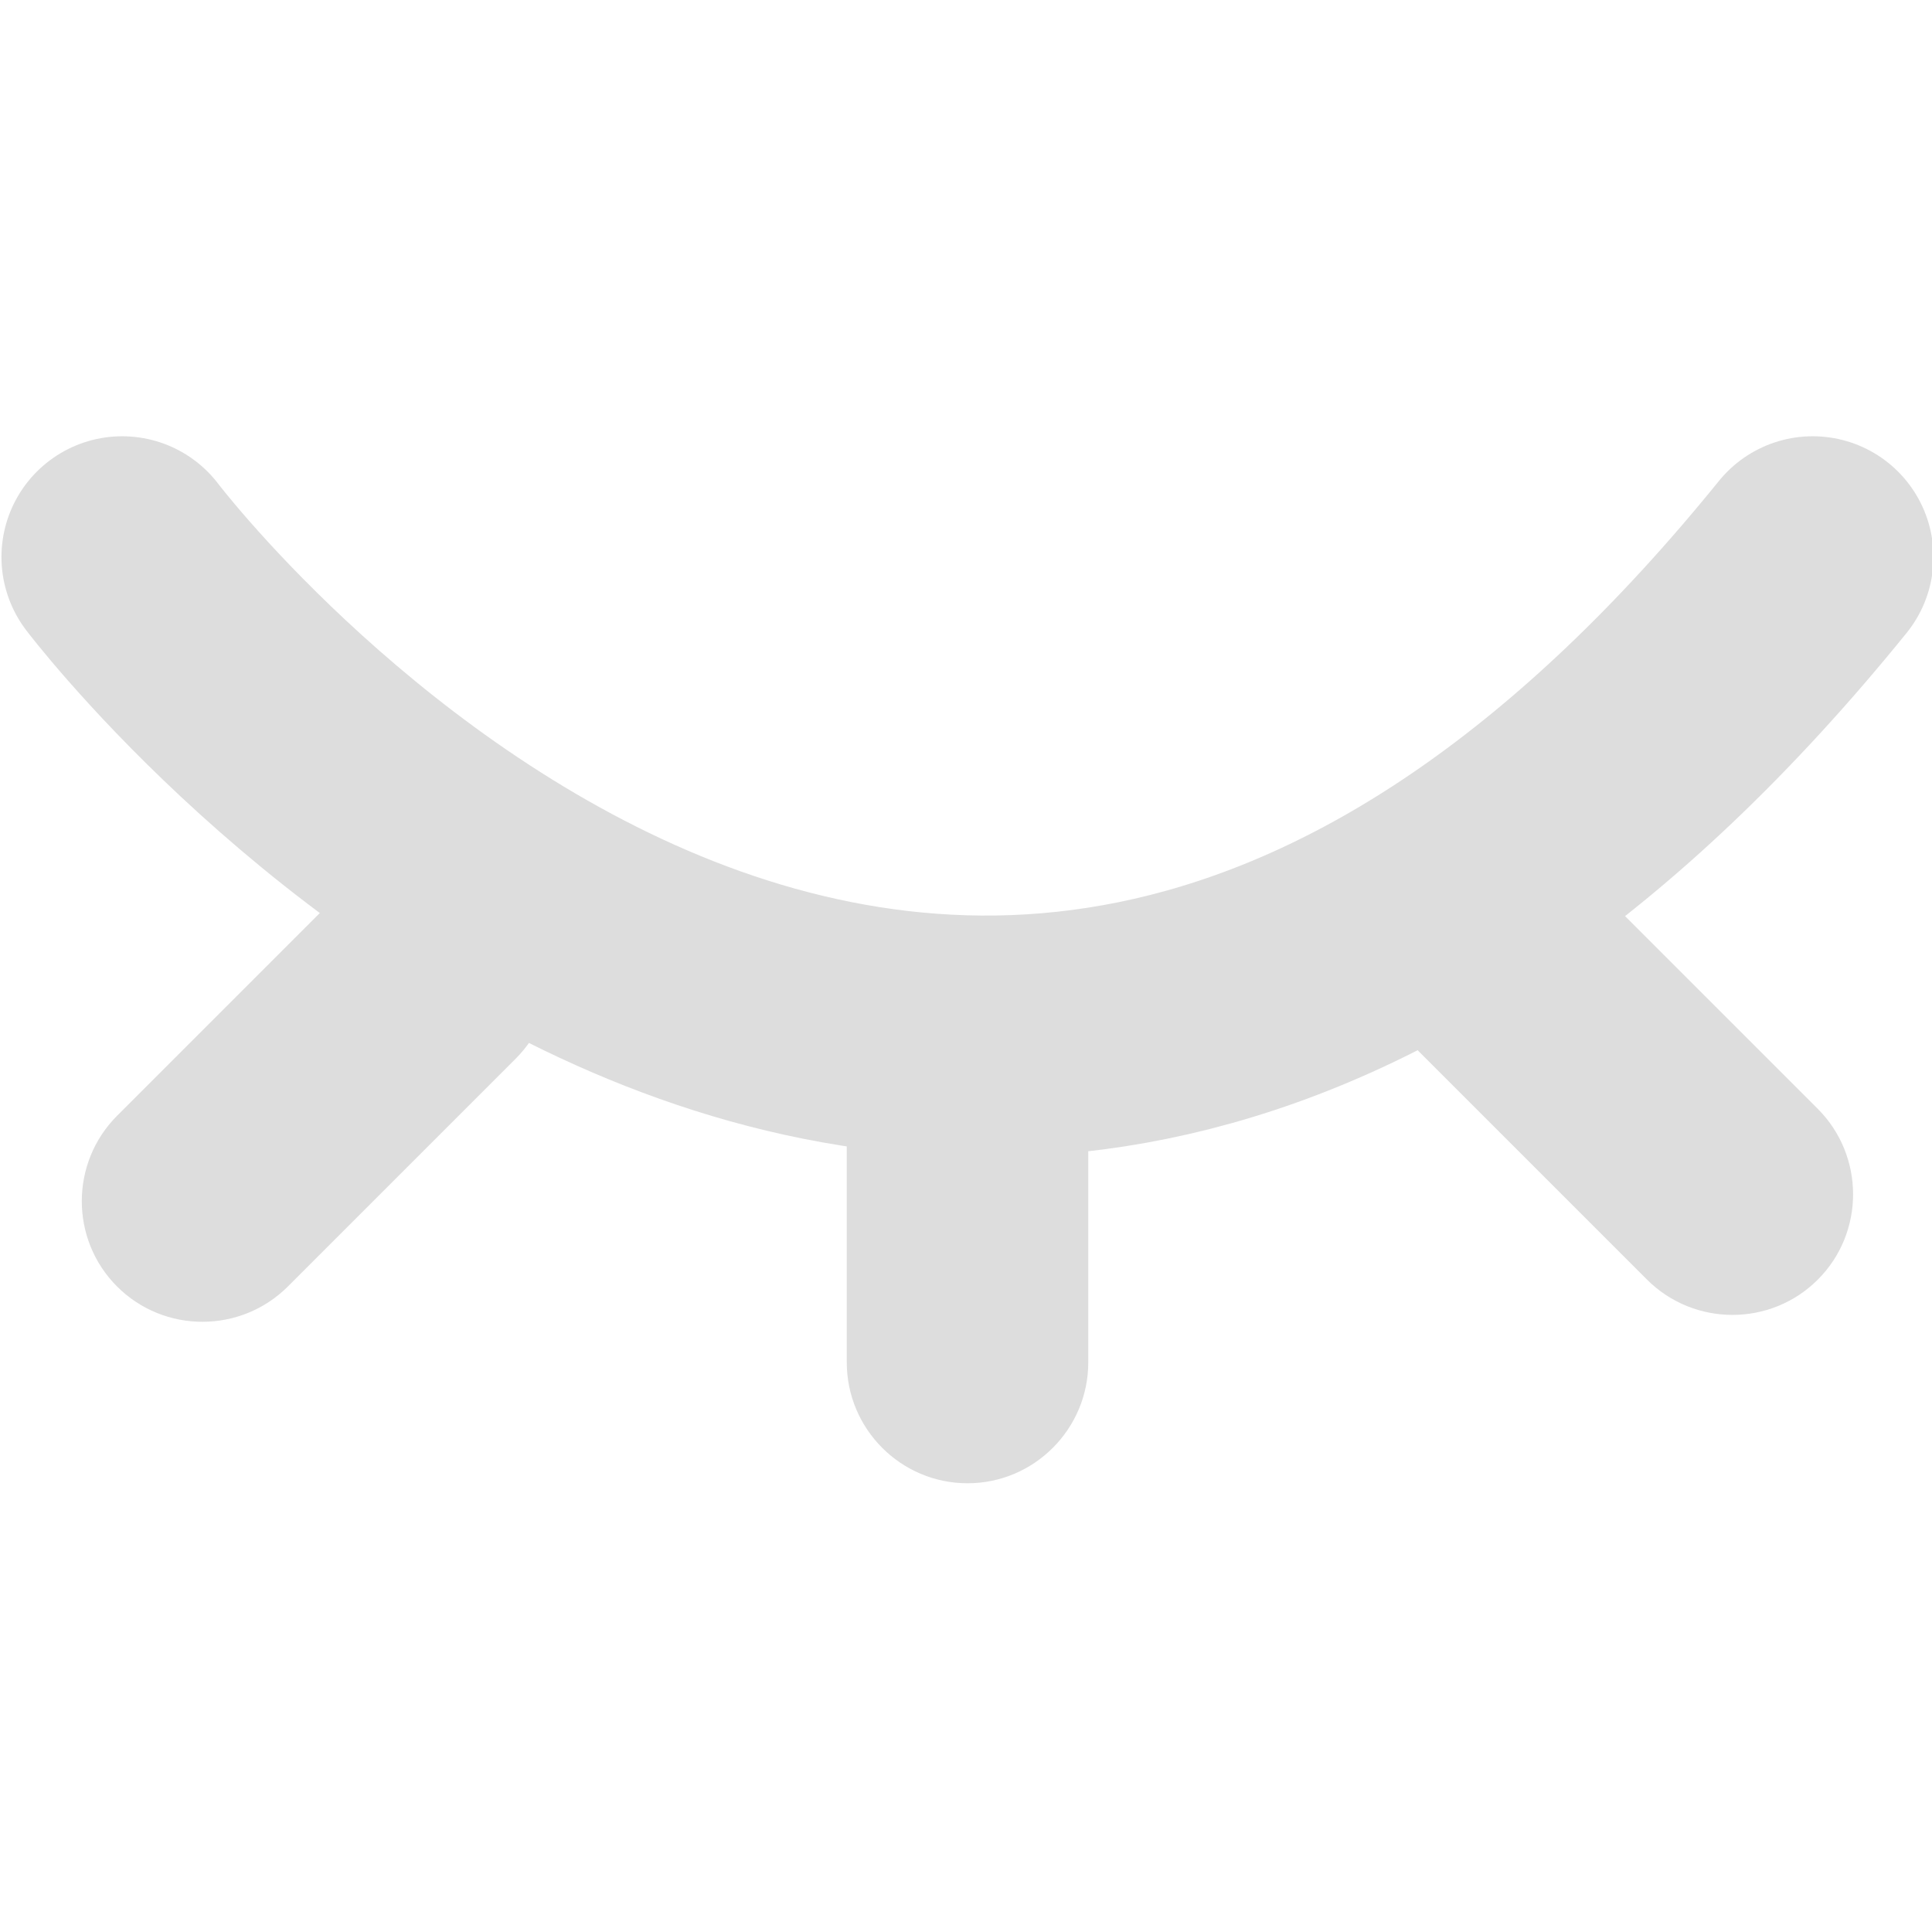
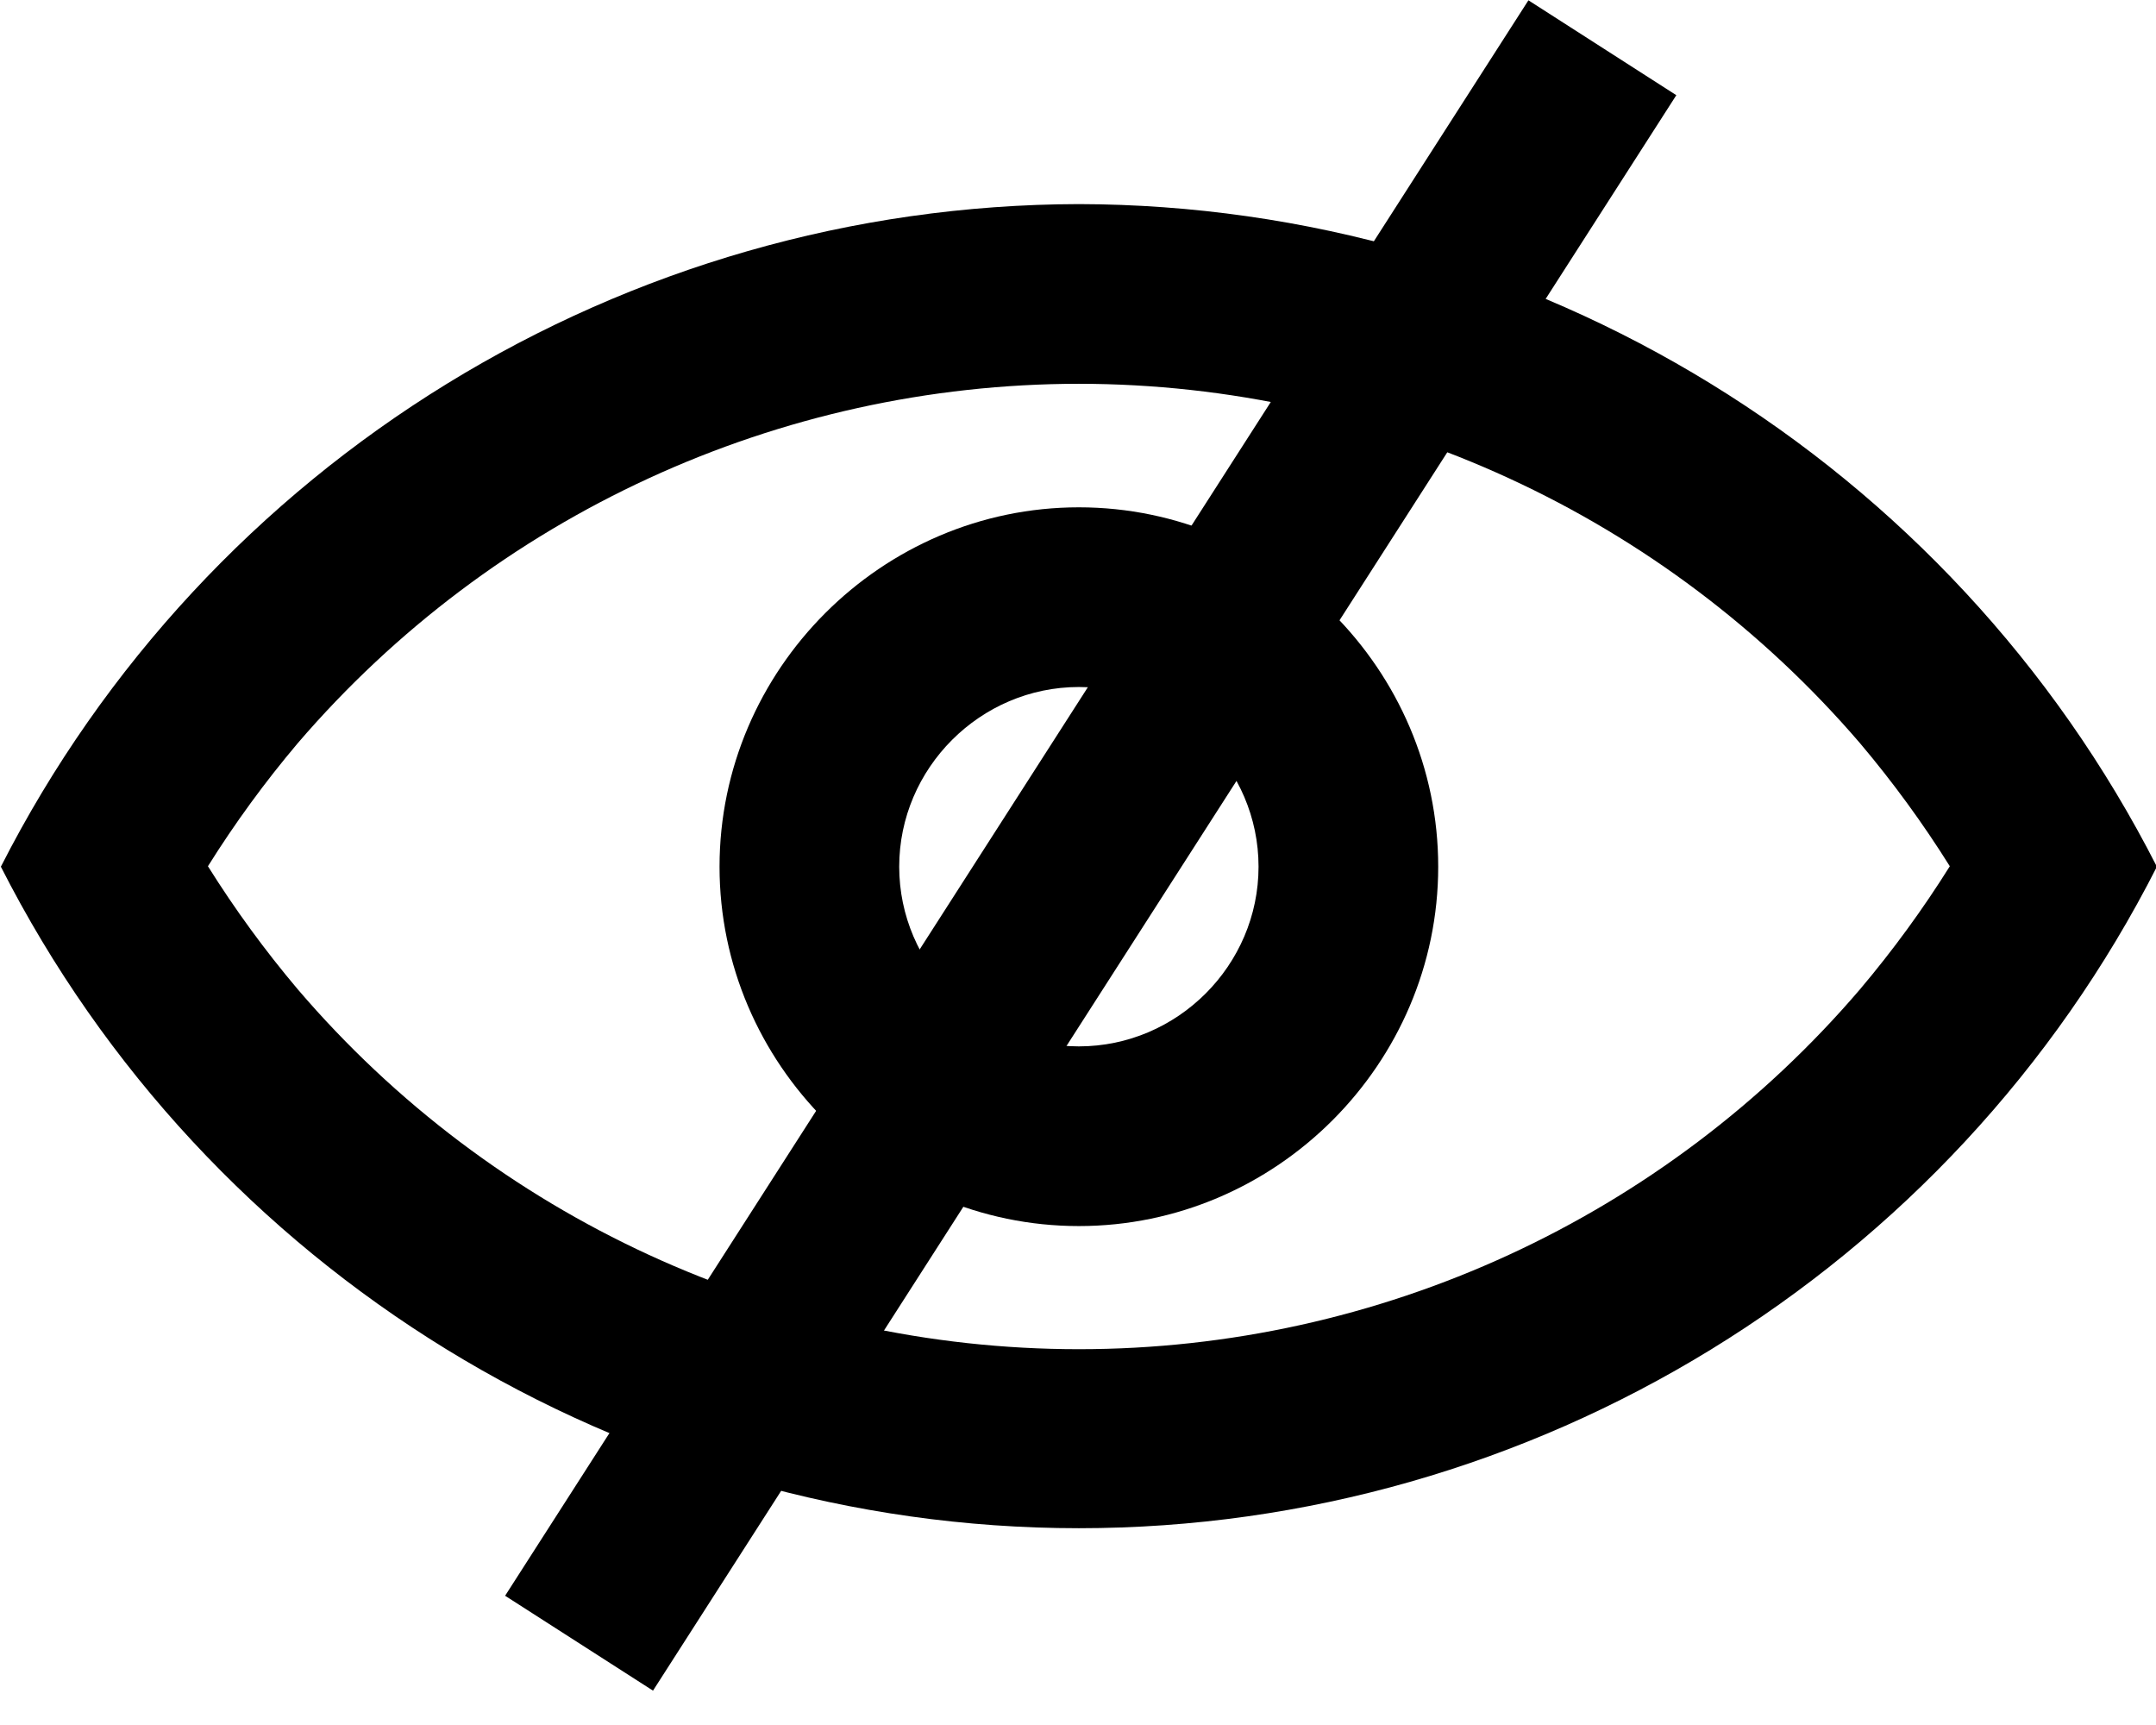
- <svg xmlns="http://www.w3.org/2000/svg" width="100%" height="100%" viewBox="0 0 16 16" version="1.1" xml:space="preserve" style="fill-rule:evenodd;clip-rule:evenodd;stroke-linecap:round;stroke-linejoin:round;stroke-miterlimit:9;">
-   <g transform="matrix(1,0,0,1,-7474.97,-11671.3)">
-     <g transform="matrix(1,0,0,1,-32992.9,-1493.2)">
-       <g transform="matrix(0.921999,0,0,0.838986,41039.3,13609.2)">
-         <g transform="matrix(0.361533,0,0,0.397305,-641.171,-914.468)">
-           <rect x="59.217" y="967.416" width="48" height="48" style="fill:none;" />
+ <svg xmlns="http://www.w3.org/2000/svg" width="100%" height="100%" viewBox="0 0 10 8" version="1.1" xml:space="preserve" style="fill-rule:evenodd;clip-rule:evenodd;stroke-linejoin:round;stroke-miterlimit:2;">
+   <g transform="matrix(1,0,0,1,-1365.3,-3265.53)">
+     <g>
+       <g transform="matrix(0.344828,0,0,0.368852,1069.7,3081.63)">
+         <g transform="matrix(0.604167,0,0,0.564815,857.251,495.916)">
+           <path d="M24,13.25C30.682,13.255 37.038,16.18 41.39,21.25C42.121,22.115 42.789,23.03 43.39,23.99C42.789,24.95 42.121,25.865 41.39,26.73C37.046,31.811 30.685,34.741 24,34.741C17.315,34.741 10.954,31.811 6.61,26.73C5.879,25.865 5.211,24.95 4.61,23.99C5.211,23.03 5.879,22.115 6.61,21.25C10.962,16.18 17.318,13.255 24,13.25M24,9.25C13.881,9.273 4.591,14.982 -0,24C4.583,33.021 13.881,38.726 24,38.726C34.119,38.726 43.417,33.021 48,24C43.409,14.982 34.119,9.273 24,9.25Z" style="fill-rule:nonzero;" />
        </g>
-         <g transform="matrix(0.361533,0,0,0.397305,-641.171,-915.263)">
-           <path d="M62.217,983.416C62.217,983.416 82.513,1010.21 104.217,983.416" style="fill:none;stroke:rgb(221,221,221);stroke-width:6px;" />
+         <g transform="matrix(0.604167,0,0,0.564815,857.251,495.916)">
+           <path d="M24,20C26.194,20 28,21.806 28,24C28,26.194 26.194,28 24,28C21.806,28 20,26.194 20,24C20,21.806 21.806,20 24,20M24,16C19.611,16 16,19.611 16,24C16,28.389 19.611,32 24,32C28.389,32 32,28.389 32,24C32,19.611 28.389,16 24,16Z" style="fill-rule:nonzero;" />
        </g>
-         <g transform="matrix(0.361533,0,0,0.505661,-641.532,-1023.3)">
-           <path d="M87.217,995.773C87.217,994.472 85.872,993.416 84.217,993.416C82.561,993.416 81.217,994.472 81.217,995.773L81.217,1002.06C81.217,1003.36 82.561,1004.42 84.217,1004.42C85.872,1004.42 87.217,1003.36 87.217,1002.06L87.217,995.773Z" style="fill:rgb(221,221,221);" />
-         </g>
-         <g transform="matrix(0.255643,0.280937,-0.325364,0.357556,-313.451,-900.142)">
-           <path d="M87.217,995.773C87.217,994.472 85.872,993.416 84.217,993.416C82.561,993.416 81.217,994.472 81.217,995.773L81.217,1002.06C81.217,1003.36 82.561,1004.42 84.217,1004.42C85.872,1004.42 87.217,1003.36 87.217,1002.06L87.217,995.773Z" style="fill:rgb(221,221,221);" />
-         </g>
-         <g transform="matrix(-0.255643,0.280937,0.325364,0.357556,-908.72,-900.21)">
-           <path d="M87.217,995.773C87.217,994.472 85.872,993.416 84.217,993.416C82.561,993.416 81.217,994.472 81.217,995.773L81.217,1002.06C81.217,1003.36 82.561,1004.42 84.217,1004.42C85.872,1004.42 87.217,1003.36 87.217,1002.06L87.217,995.773Z" style="fill:rgb(221,221,221);" />
-         </g>
+       </g>
+       <g transform="matrix(0.426984,-0.665635,0.841709,0.539931,-1962.68,2419.72)">
+         <rect x="1365.67" y="3263.84" width="11.116" height="0.815" />
      </g>
    </g>
  </g>
</svg>
